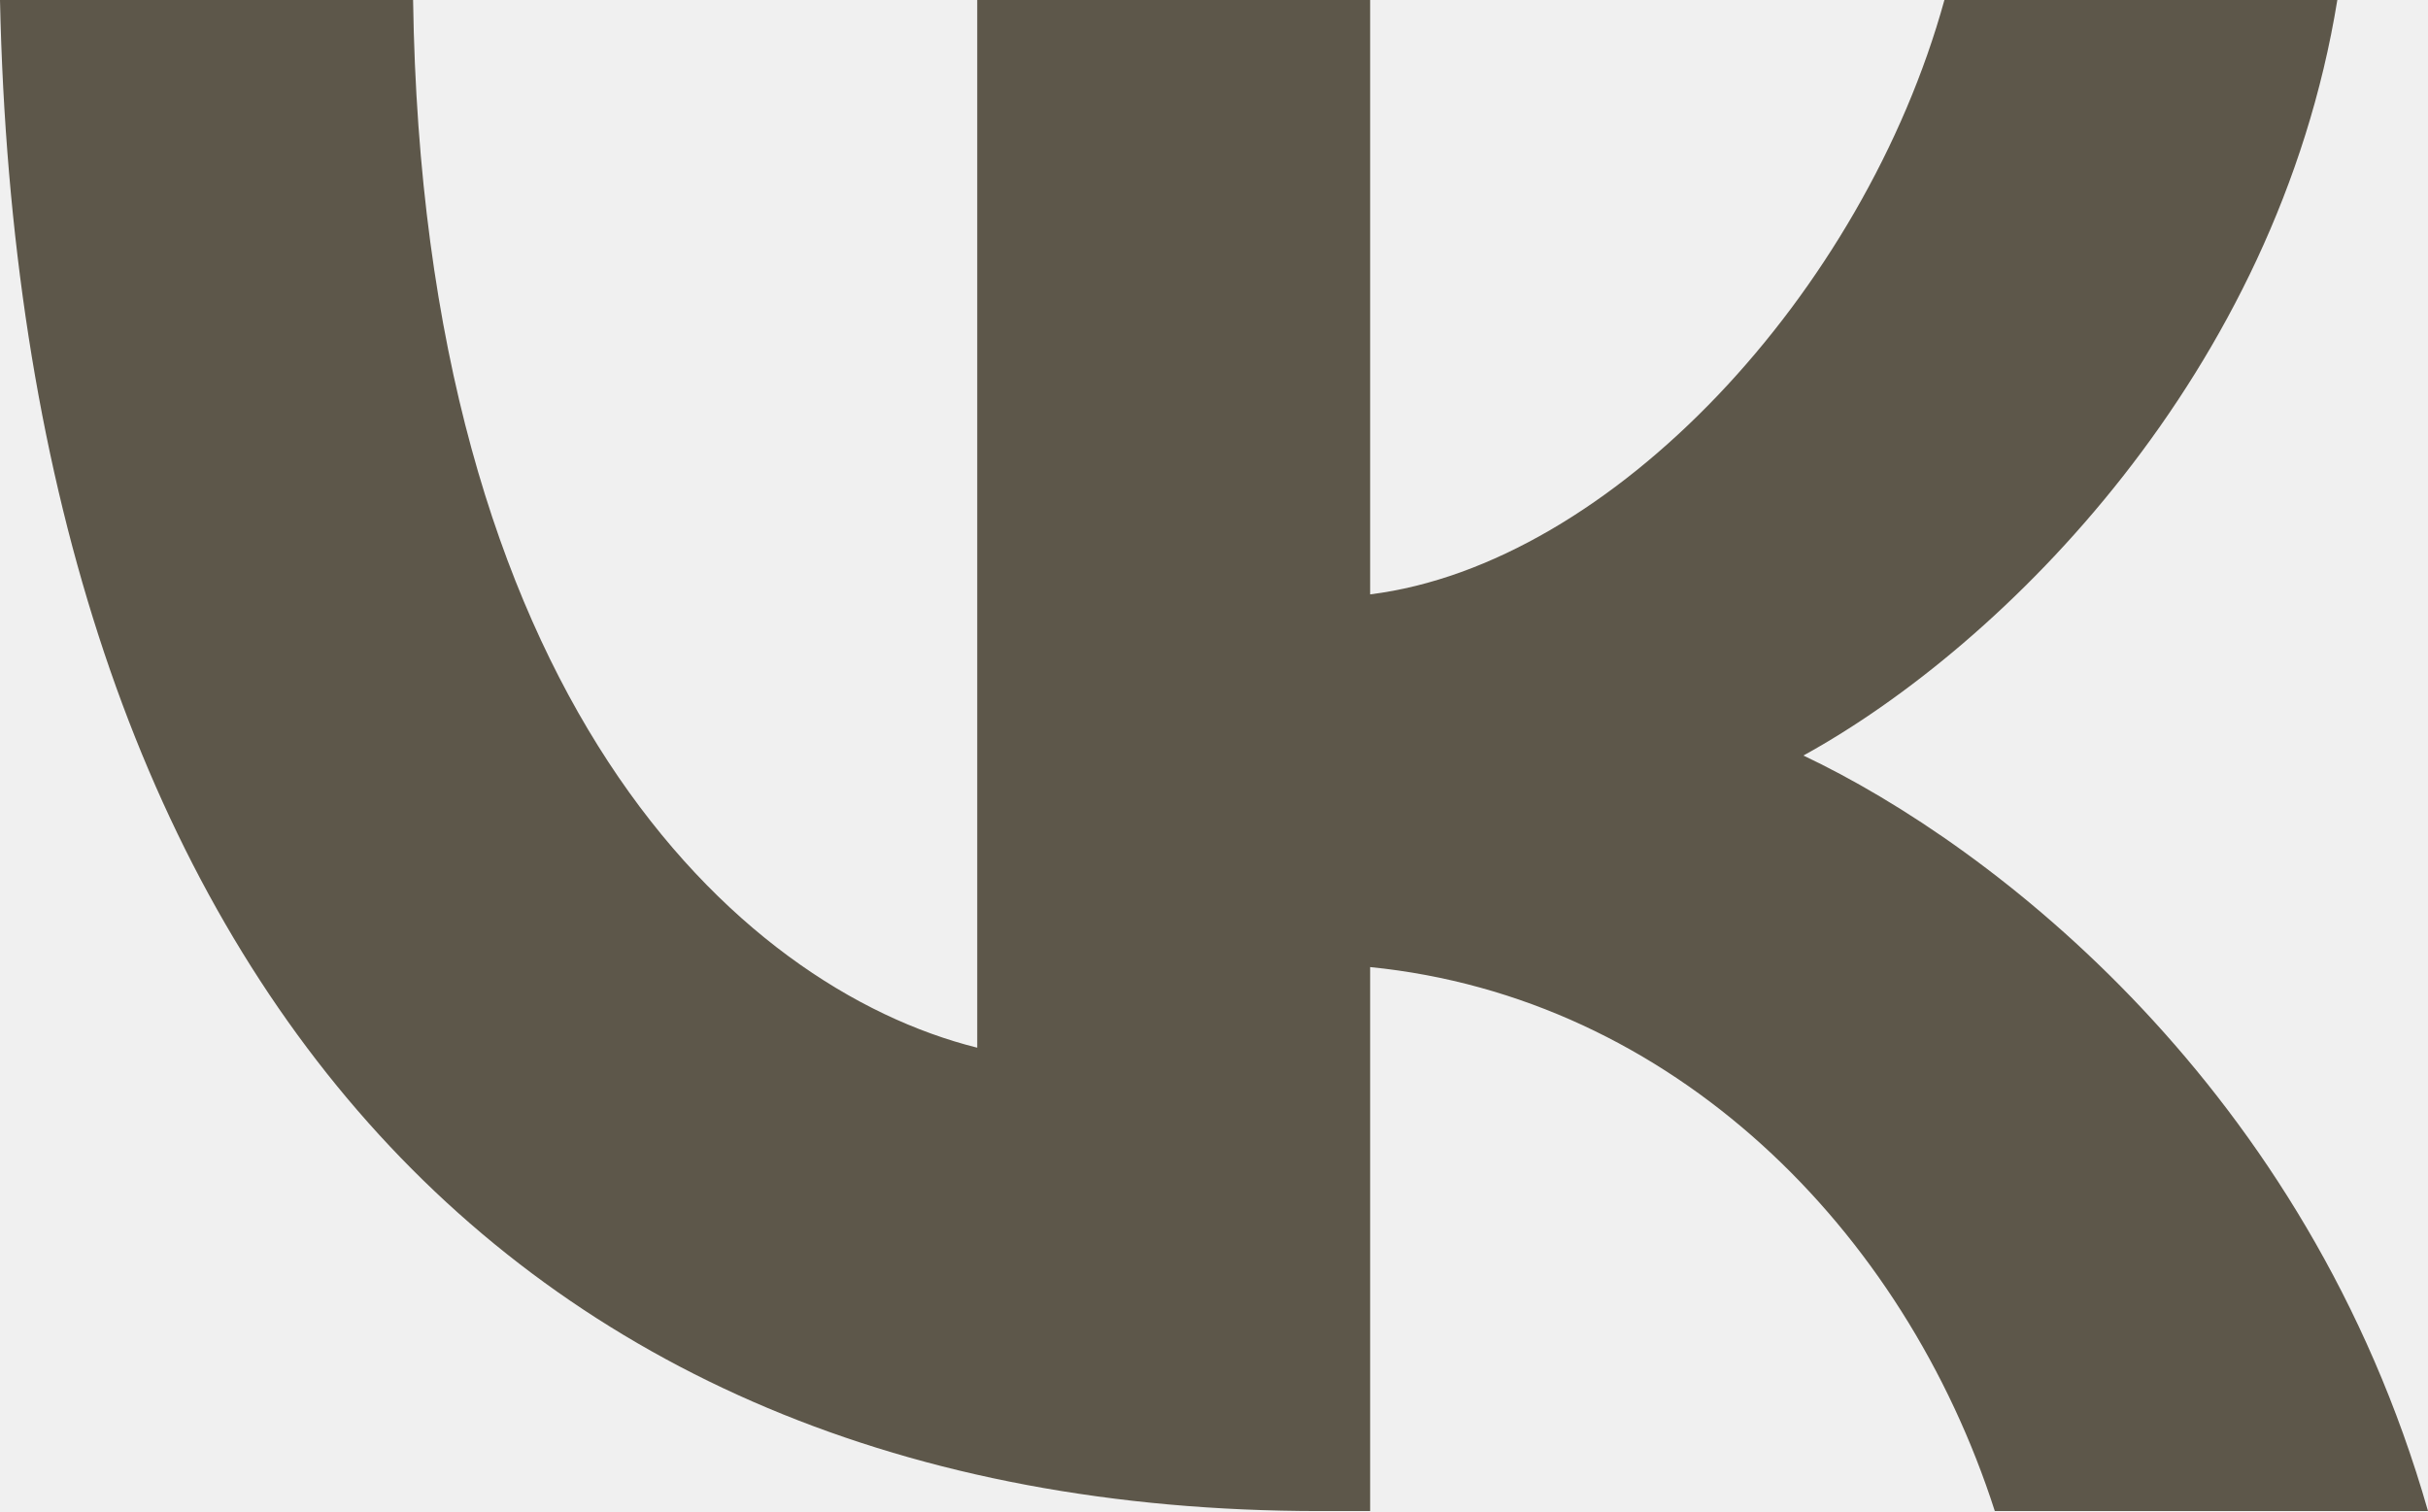
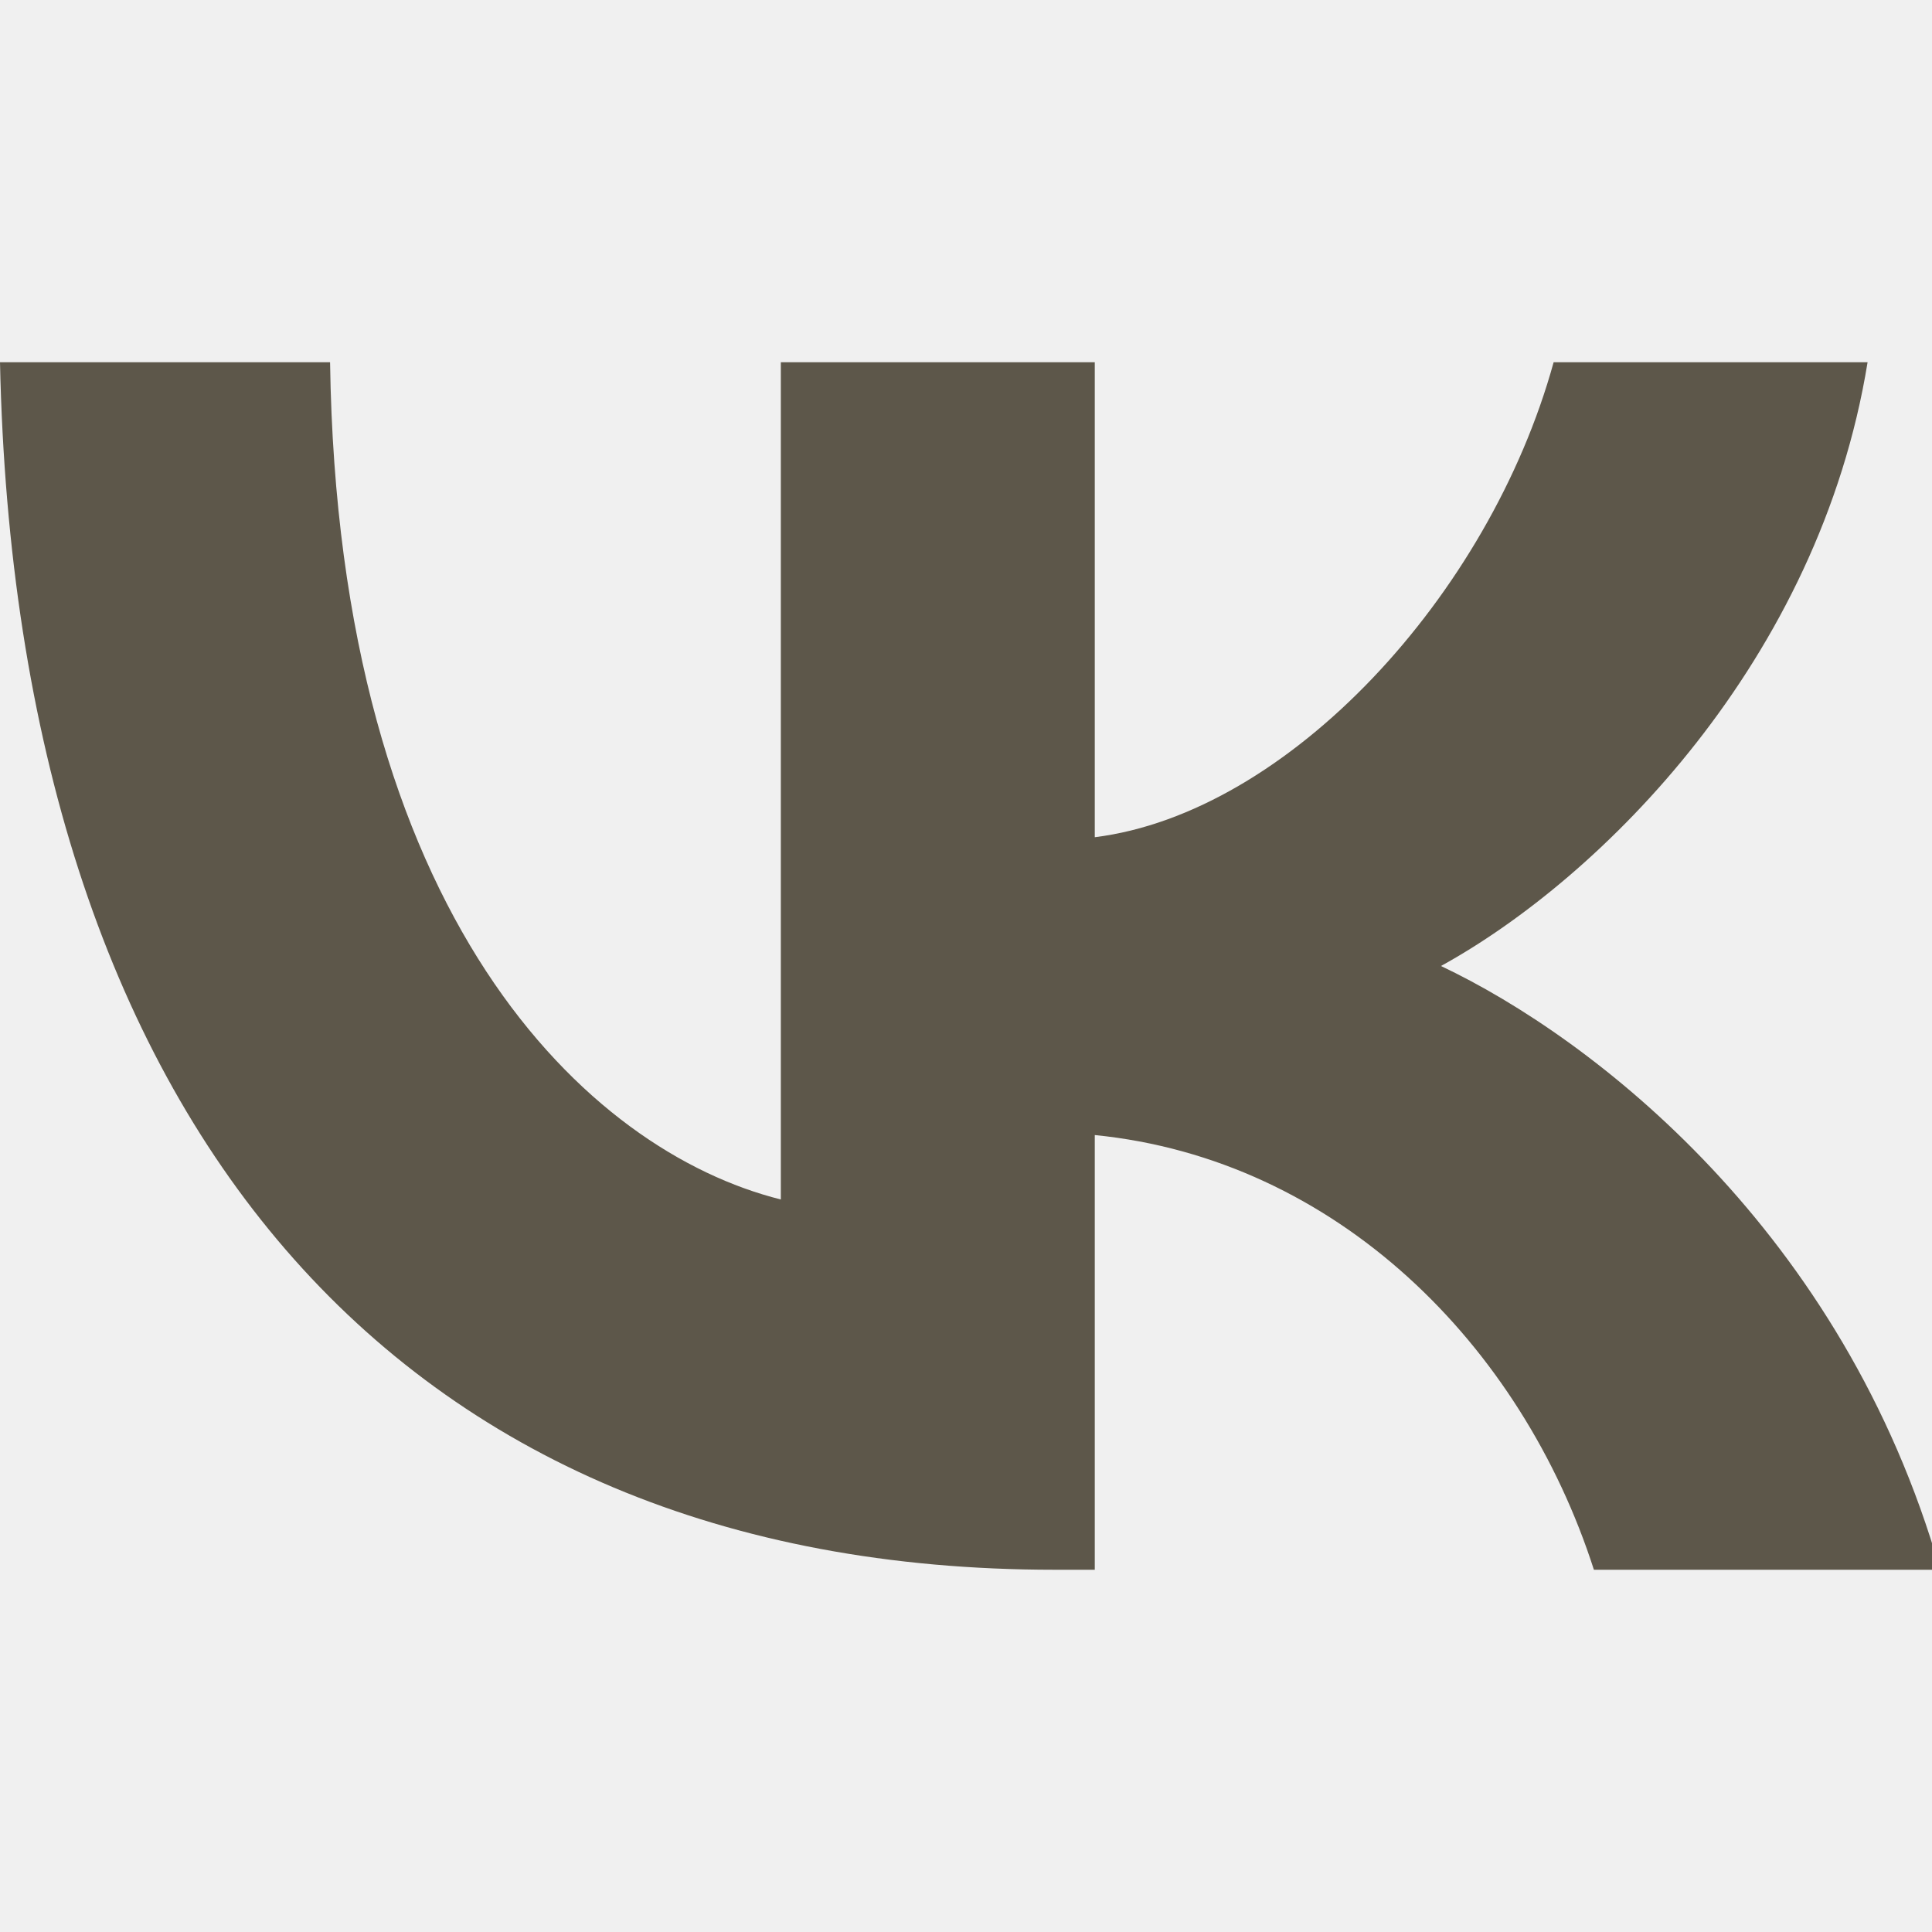
- <svg xmlns="http://www.w3.org/2000/svg" preserveAspectRatio="none" overflow="visible" style="display: block;" width="32.133" height="20" viewBox="0 0 32.133 20" fill="none">
-   <path id="Vector" d="M17.467 20C6.533 20 0.267 12.533 0 0H5.467C5.6 9.2 9.733 13.067 12.933 13.867V0H18.133V7.867C21.333 7.467 24.667 3.867 25.733 0H30.933C30.133 4.933 26.533 8.533 23.867 10C26.4 11.2 30.533 14.4 32.133 20H26.4C25.2 16.267 22.133 13.2 18.133 12.8V20H17.467Z" fill="#5D574A" />
+ <svg xmlns="http://www.w3.org/2000/svg" width="32" height="32" viewBox="0 0 32 32" fill="none">
+   <g clip-path="url(#clip0_11_379)">
+     <path d="M17.467 26C6.533 26 0.267 18.533 0 6H5.467C5.6 15.2 9.733 19.067 12.933 19.867V6H18.133V13.867C21.333 13.467 24.667 9.867 25.733 6H30.933C30.133 10.933 26.533 14.533 23.867 16C26.4 17.2 30.533 20.4 32.133 26H26.4C25.2 22.267 22.133 19.2 18.133 18.8V26H17.467Z" fill="#5D574A" />
+   </g>
+   <defs>
+     <clipPath id="clip0_11_379">
+       <rect width="32" height="32" fill="white" />
+     </clipPath>
+   </defs>
</svg>
